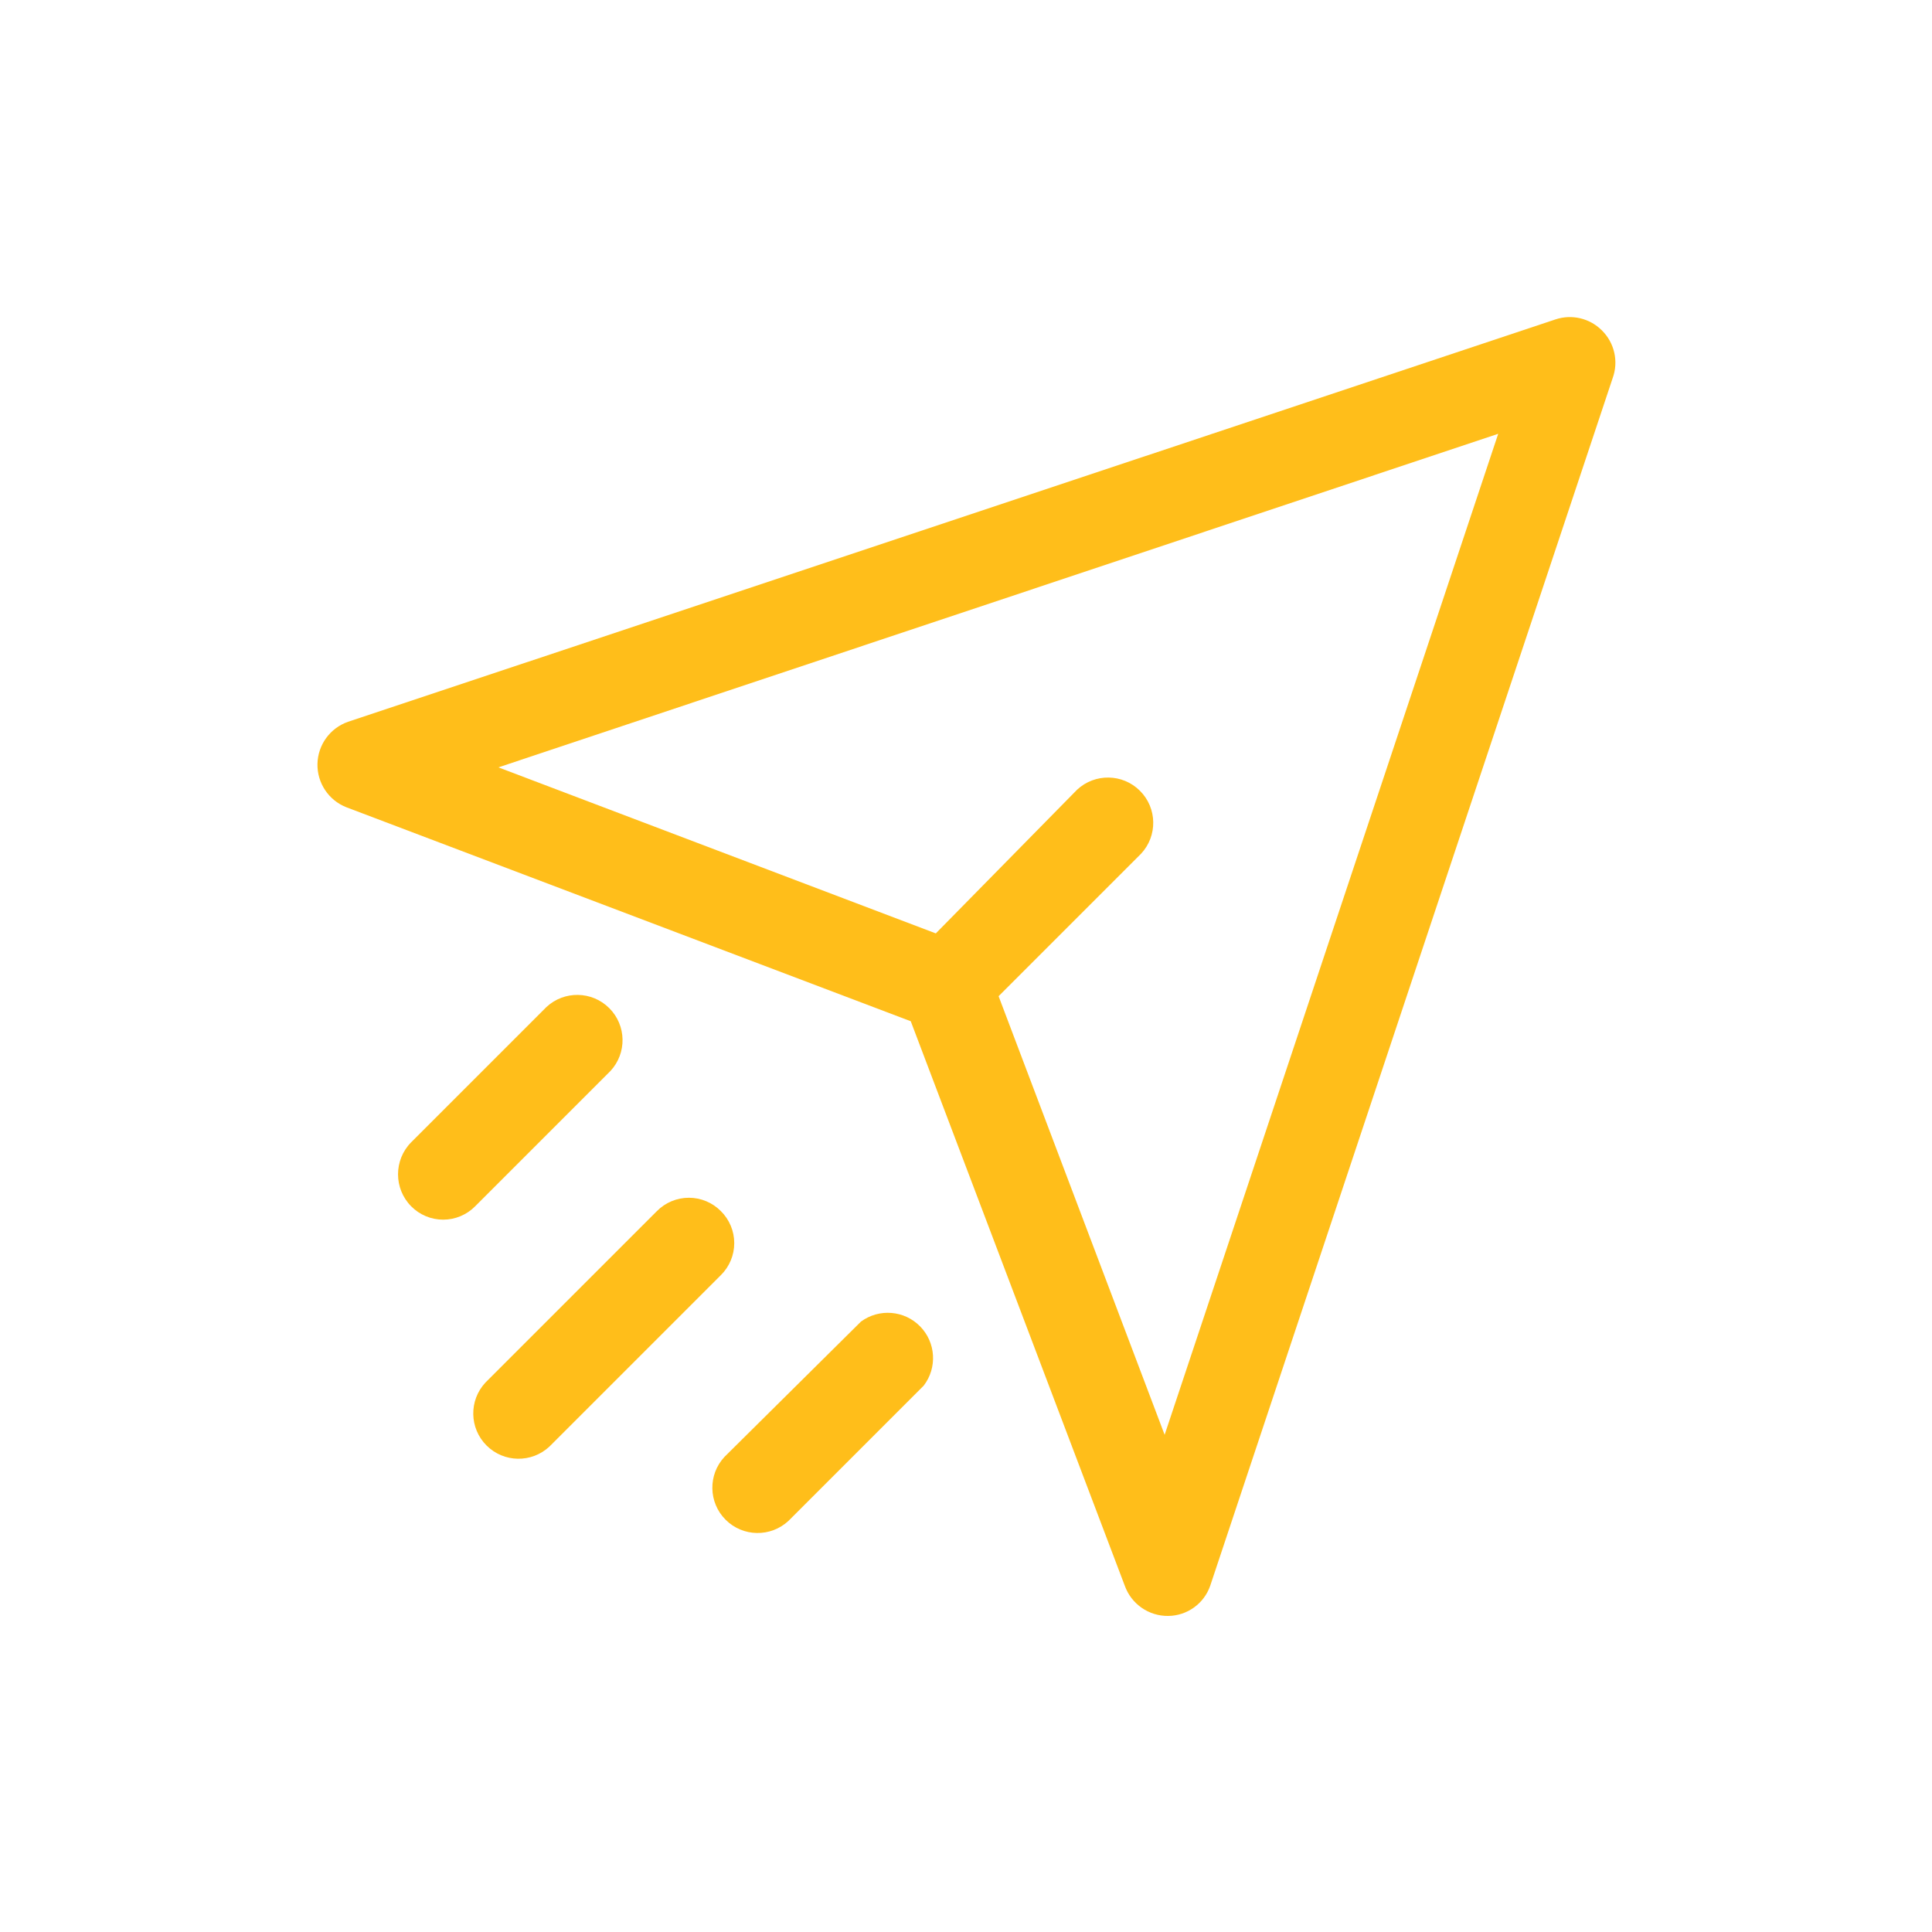
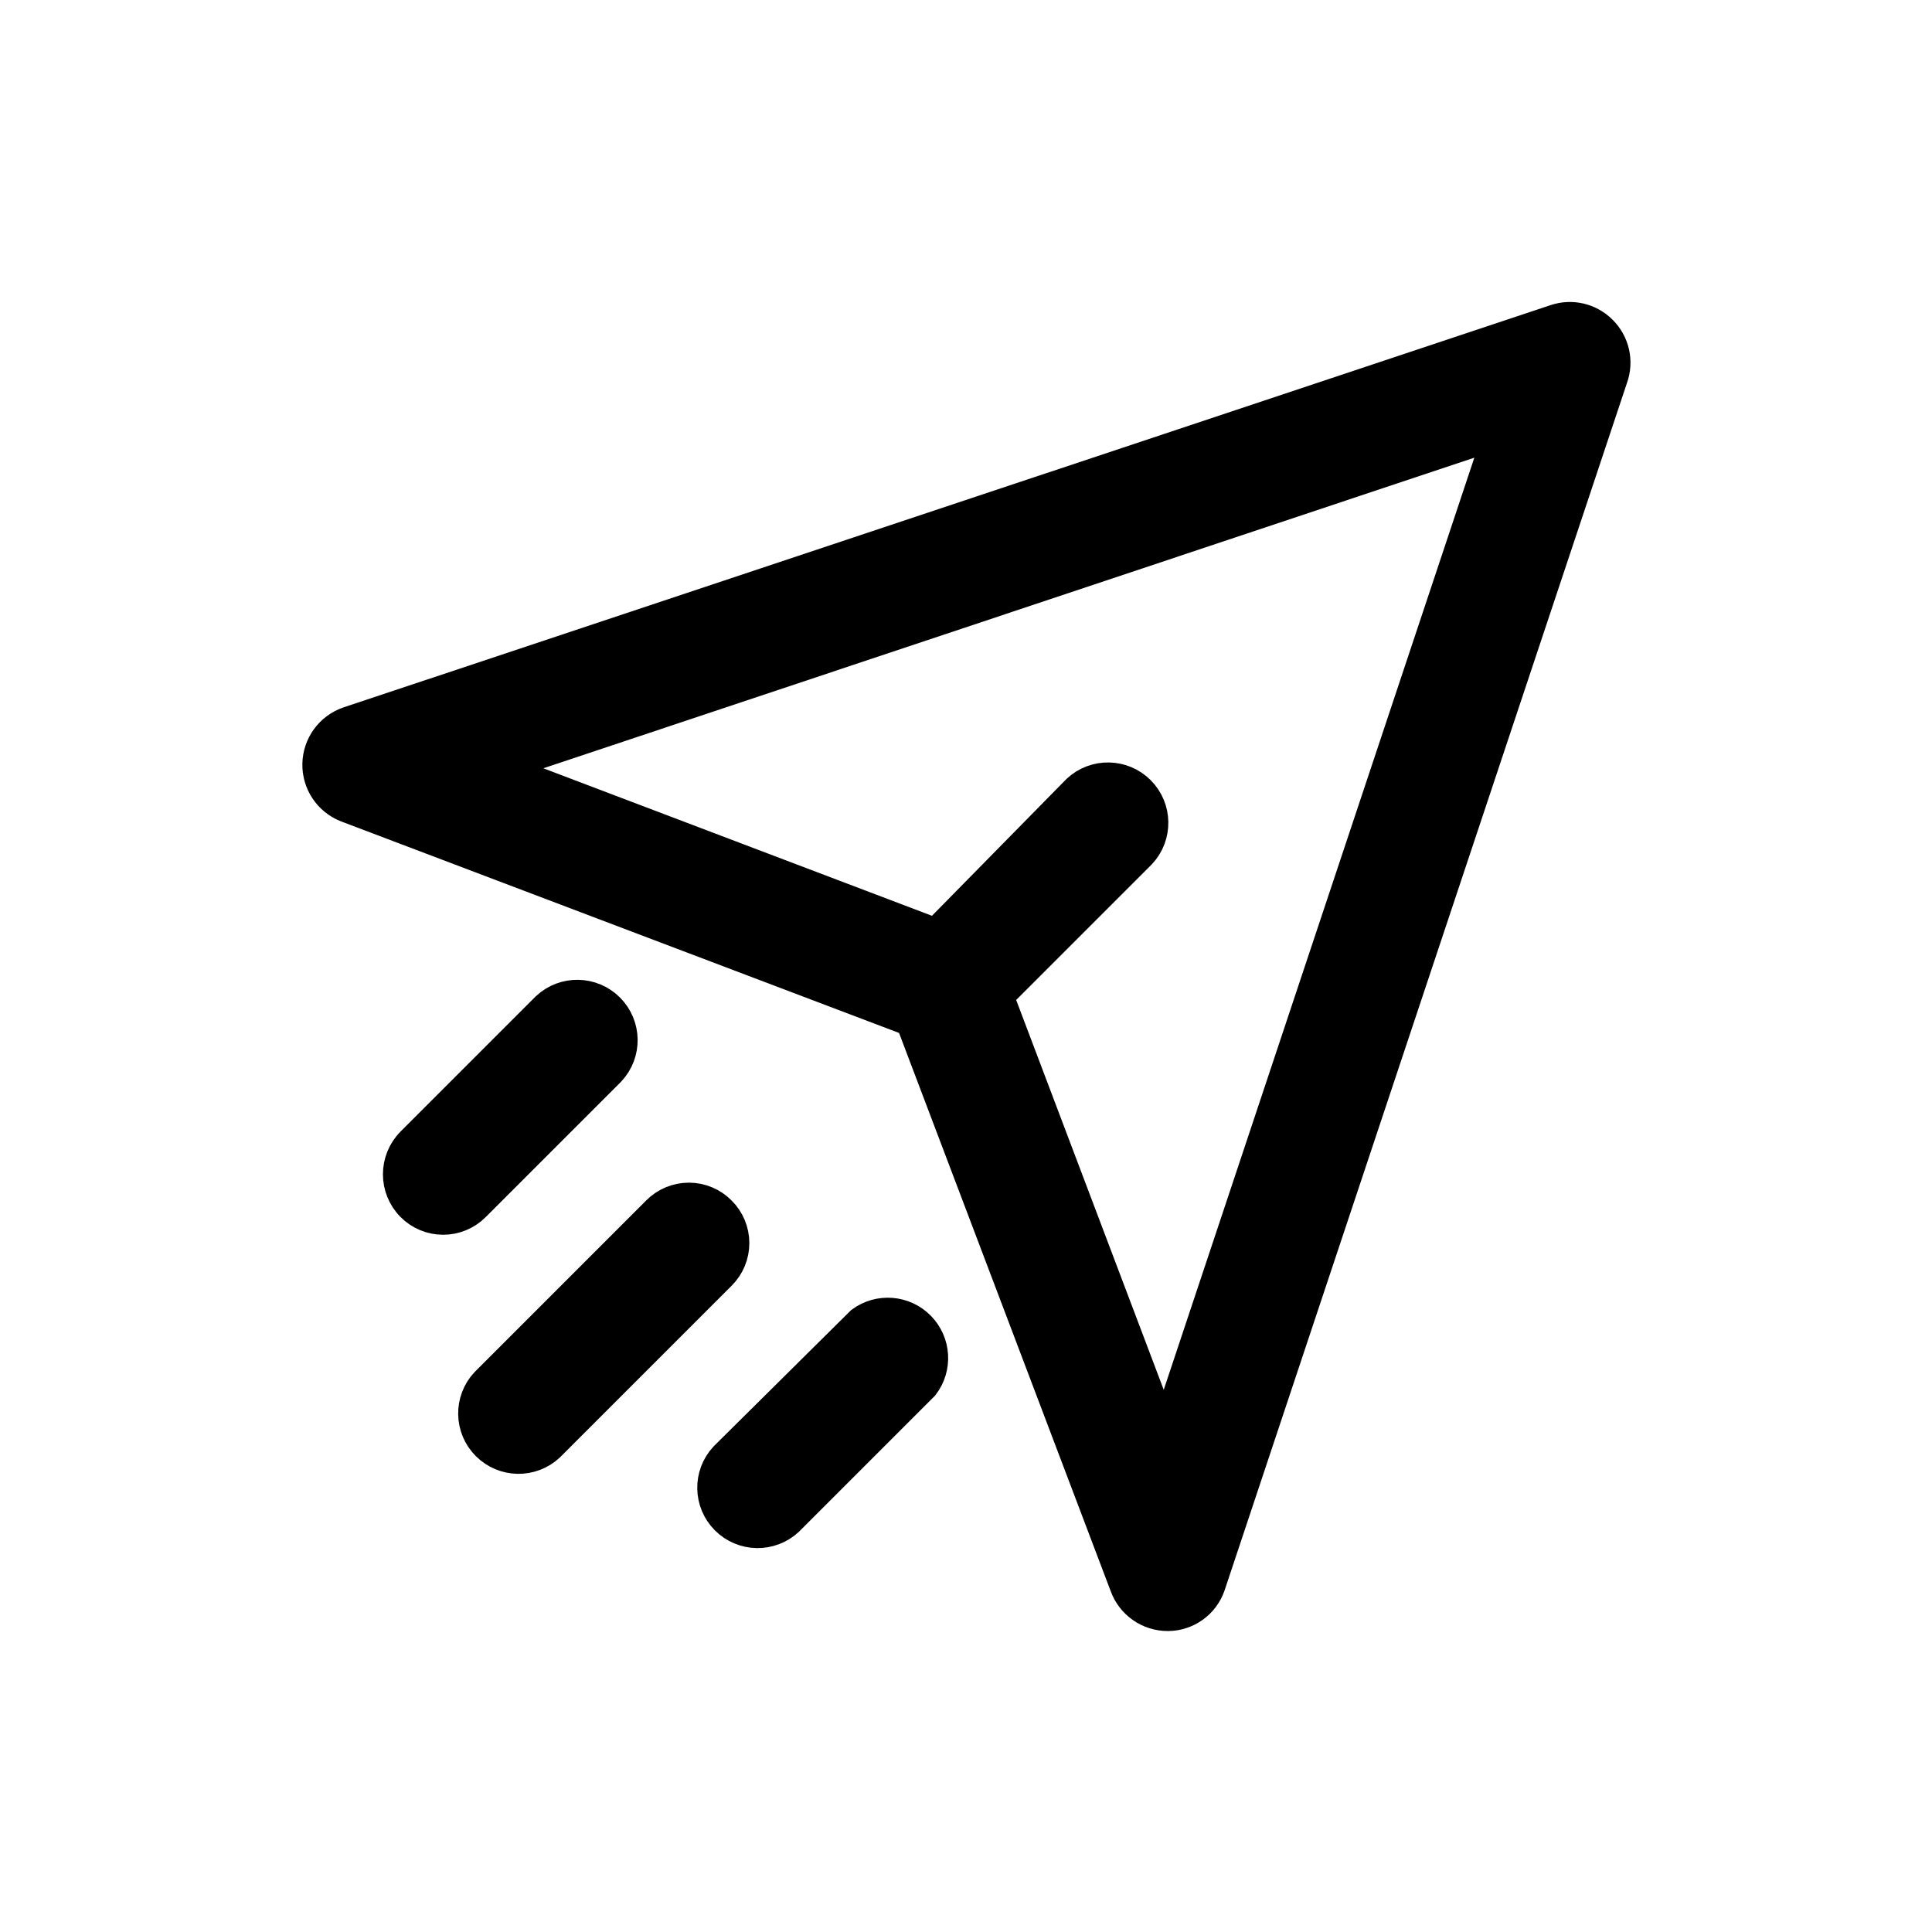
- <svg xmlns="http://www.w3.org/2000/svg" viewBox="0 0 64 64" fill="hsl(43, 100%, 55%)">
+ <svg xmlns="http://www.w3.org/2000/svg" viewBox="0 0 64 64" stroke="currentColor" fill="currentColor">
  <g id="Layer_95" data-name="Layer 95">
    <path d="M53.06,10.94a1.5,1.5,0,0,0-1.53-.36l-40,13.33a1.51,1.51,0,0,0-.06,2.83l18.7,7.09,7.09,18.7a1.51,1.51,0,0,0,1.44,1,1.49,1.49,0,0,0,1.39-1l13.33-40A1.5,1.5,0,0,0,53.06,10.94ZM38.58,47.53,33.08,33l4.72-4.72a1.5,1.5,0,0,0-2.12-2.12L31,30.92l-14.49-5.5L49.63,14.37Z" />
    <path d="M20.22,35.48a1.5,1.5,0,0,0-2.12-2.12l-4.48,4.48a1.51,1.51,0,0,0,0,2.12,1.49,1.49,0,0,0,2.12,0Z" />
    <path d="M23.88,40.12a1.49,1.49,0,0,0-2.12,0L16.08,45.8a1.5,1.5,0,0,0,2.12,2.12l5.68-5.68A1.49,1.49,0,0,0,23.88,40.12Z" />
    <path d="M28.52,43.78,24,48.26a1.5,1.5,0,0,0,2.12,2.12l4.48-4.48A1.5,1.5,0,0,0,28.52,43.78Z" />
  </g>
</svg>
